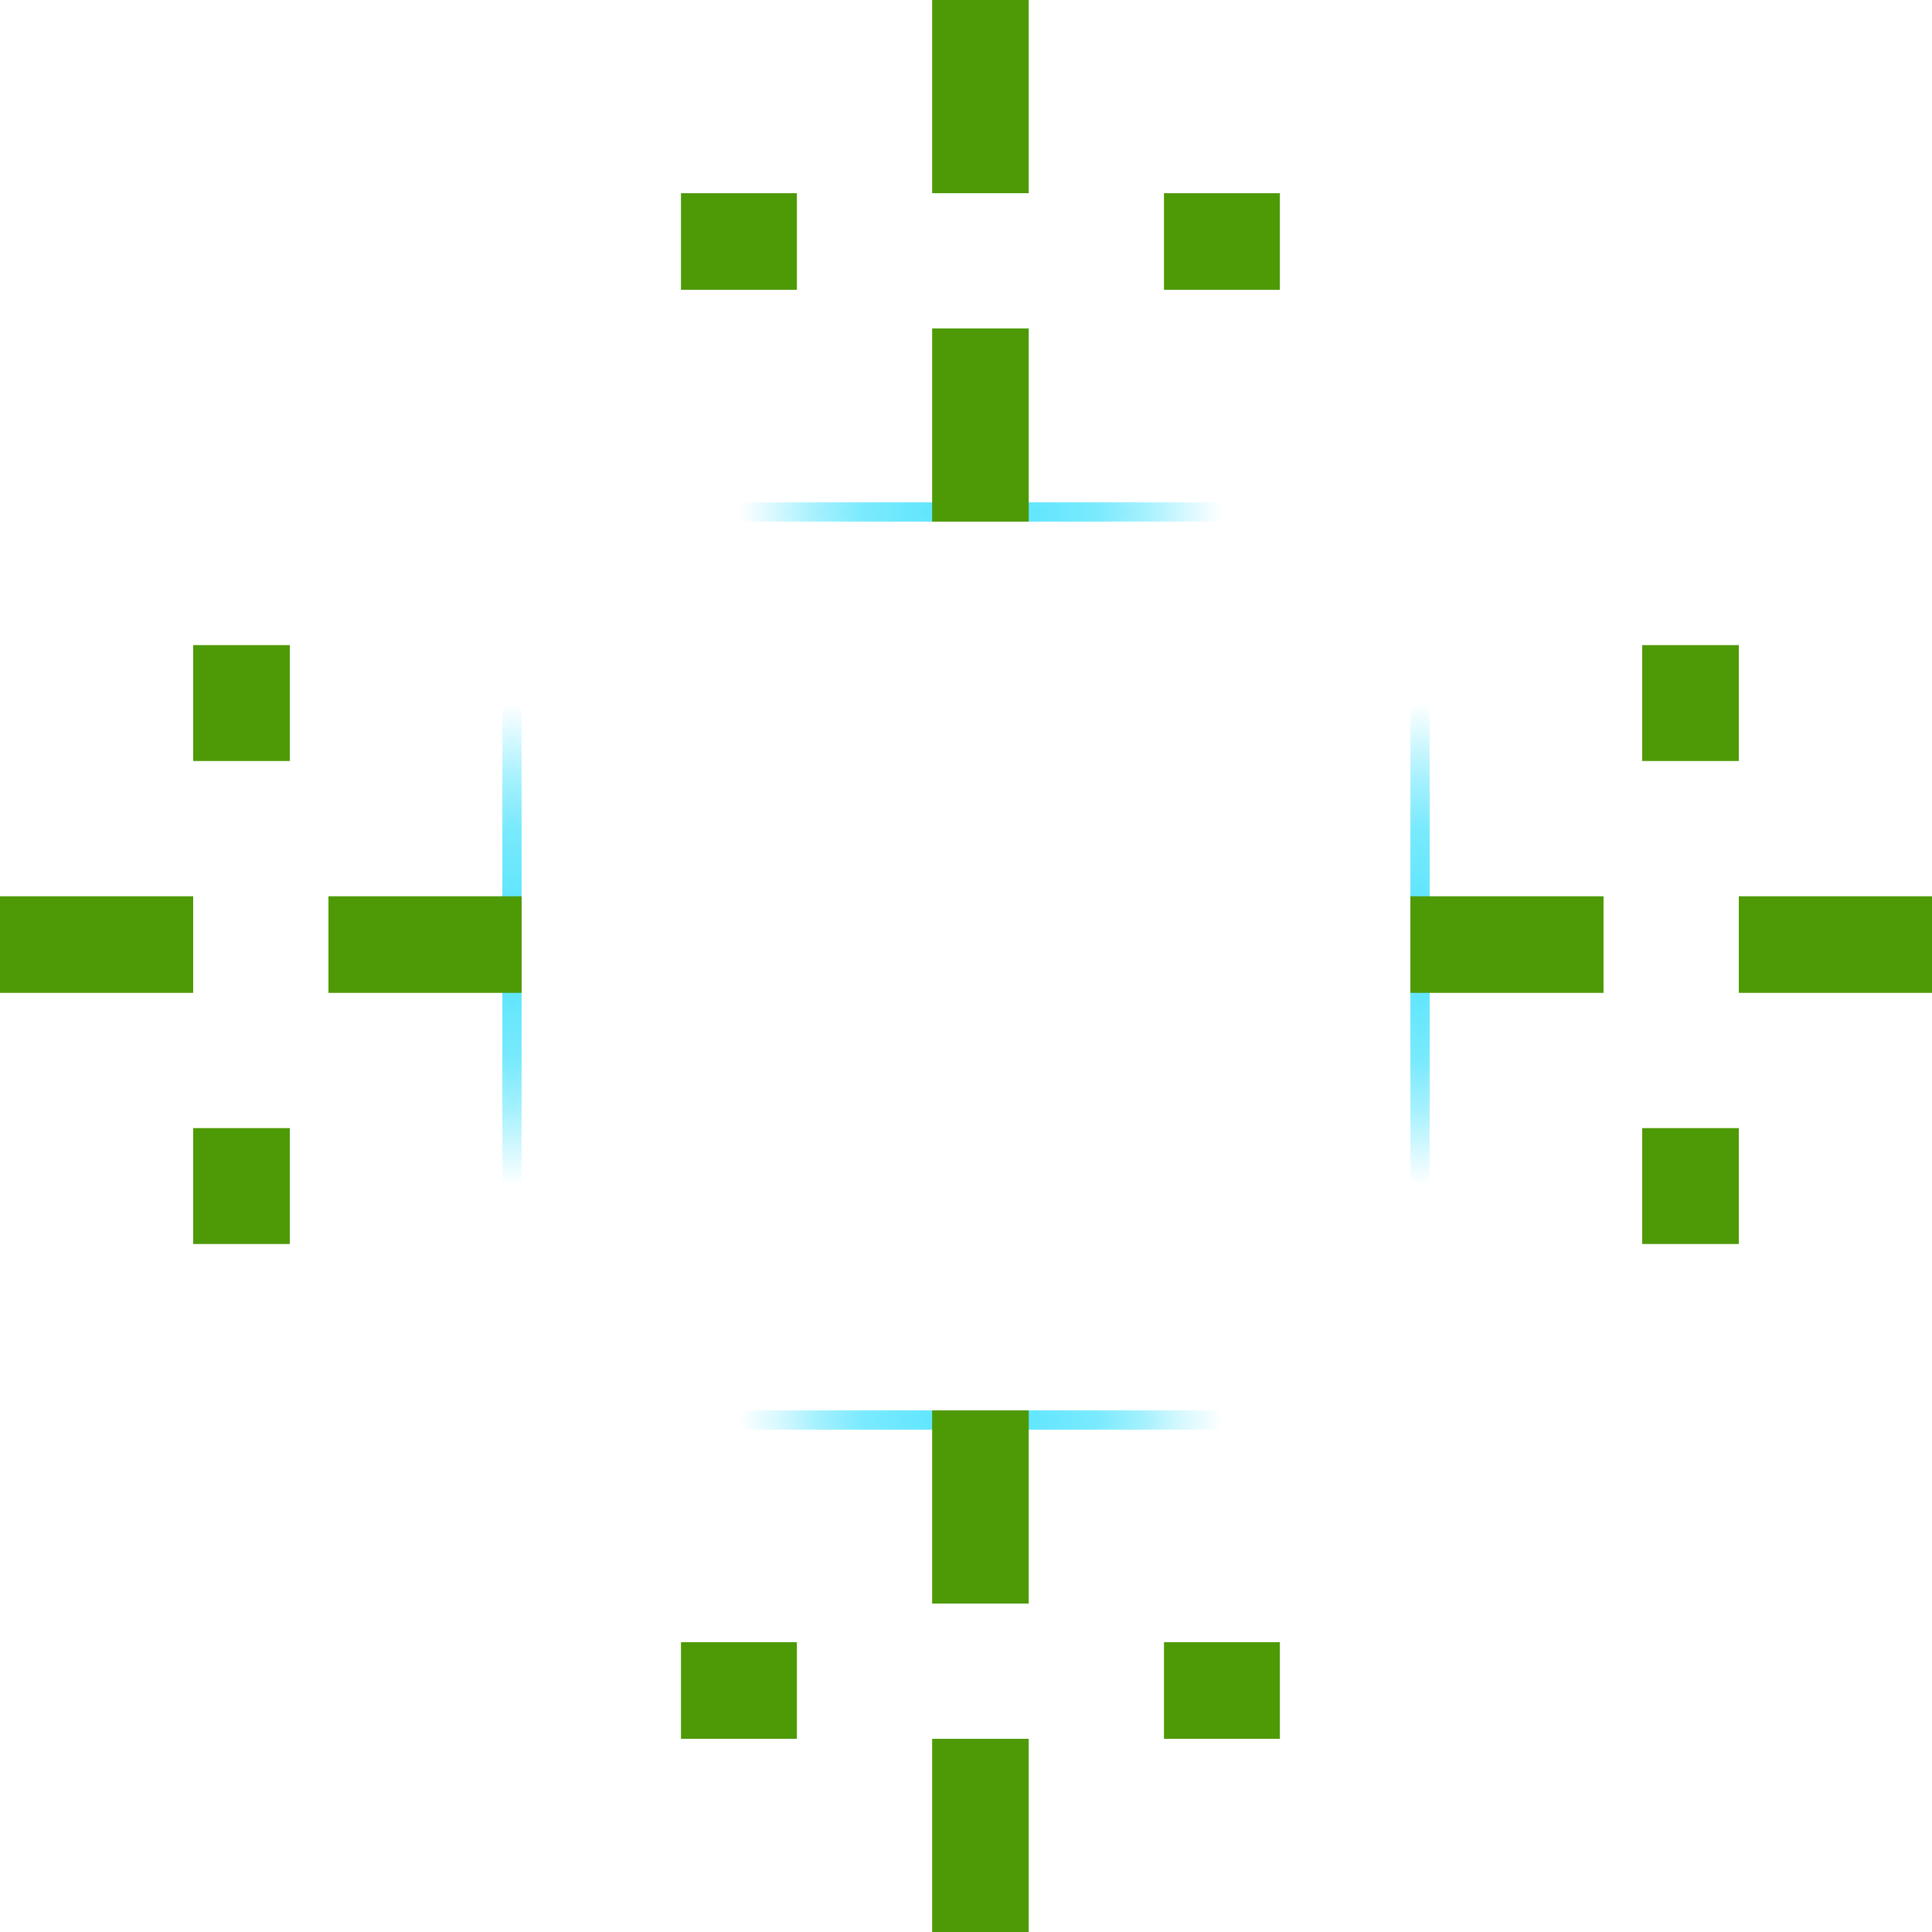
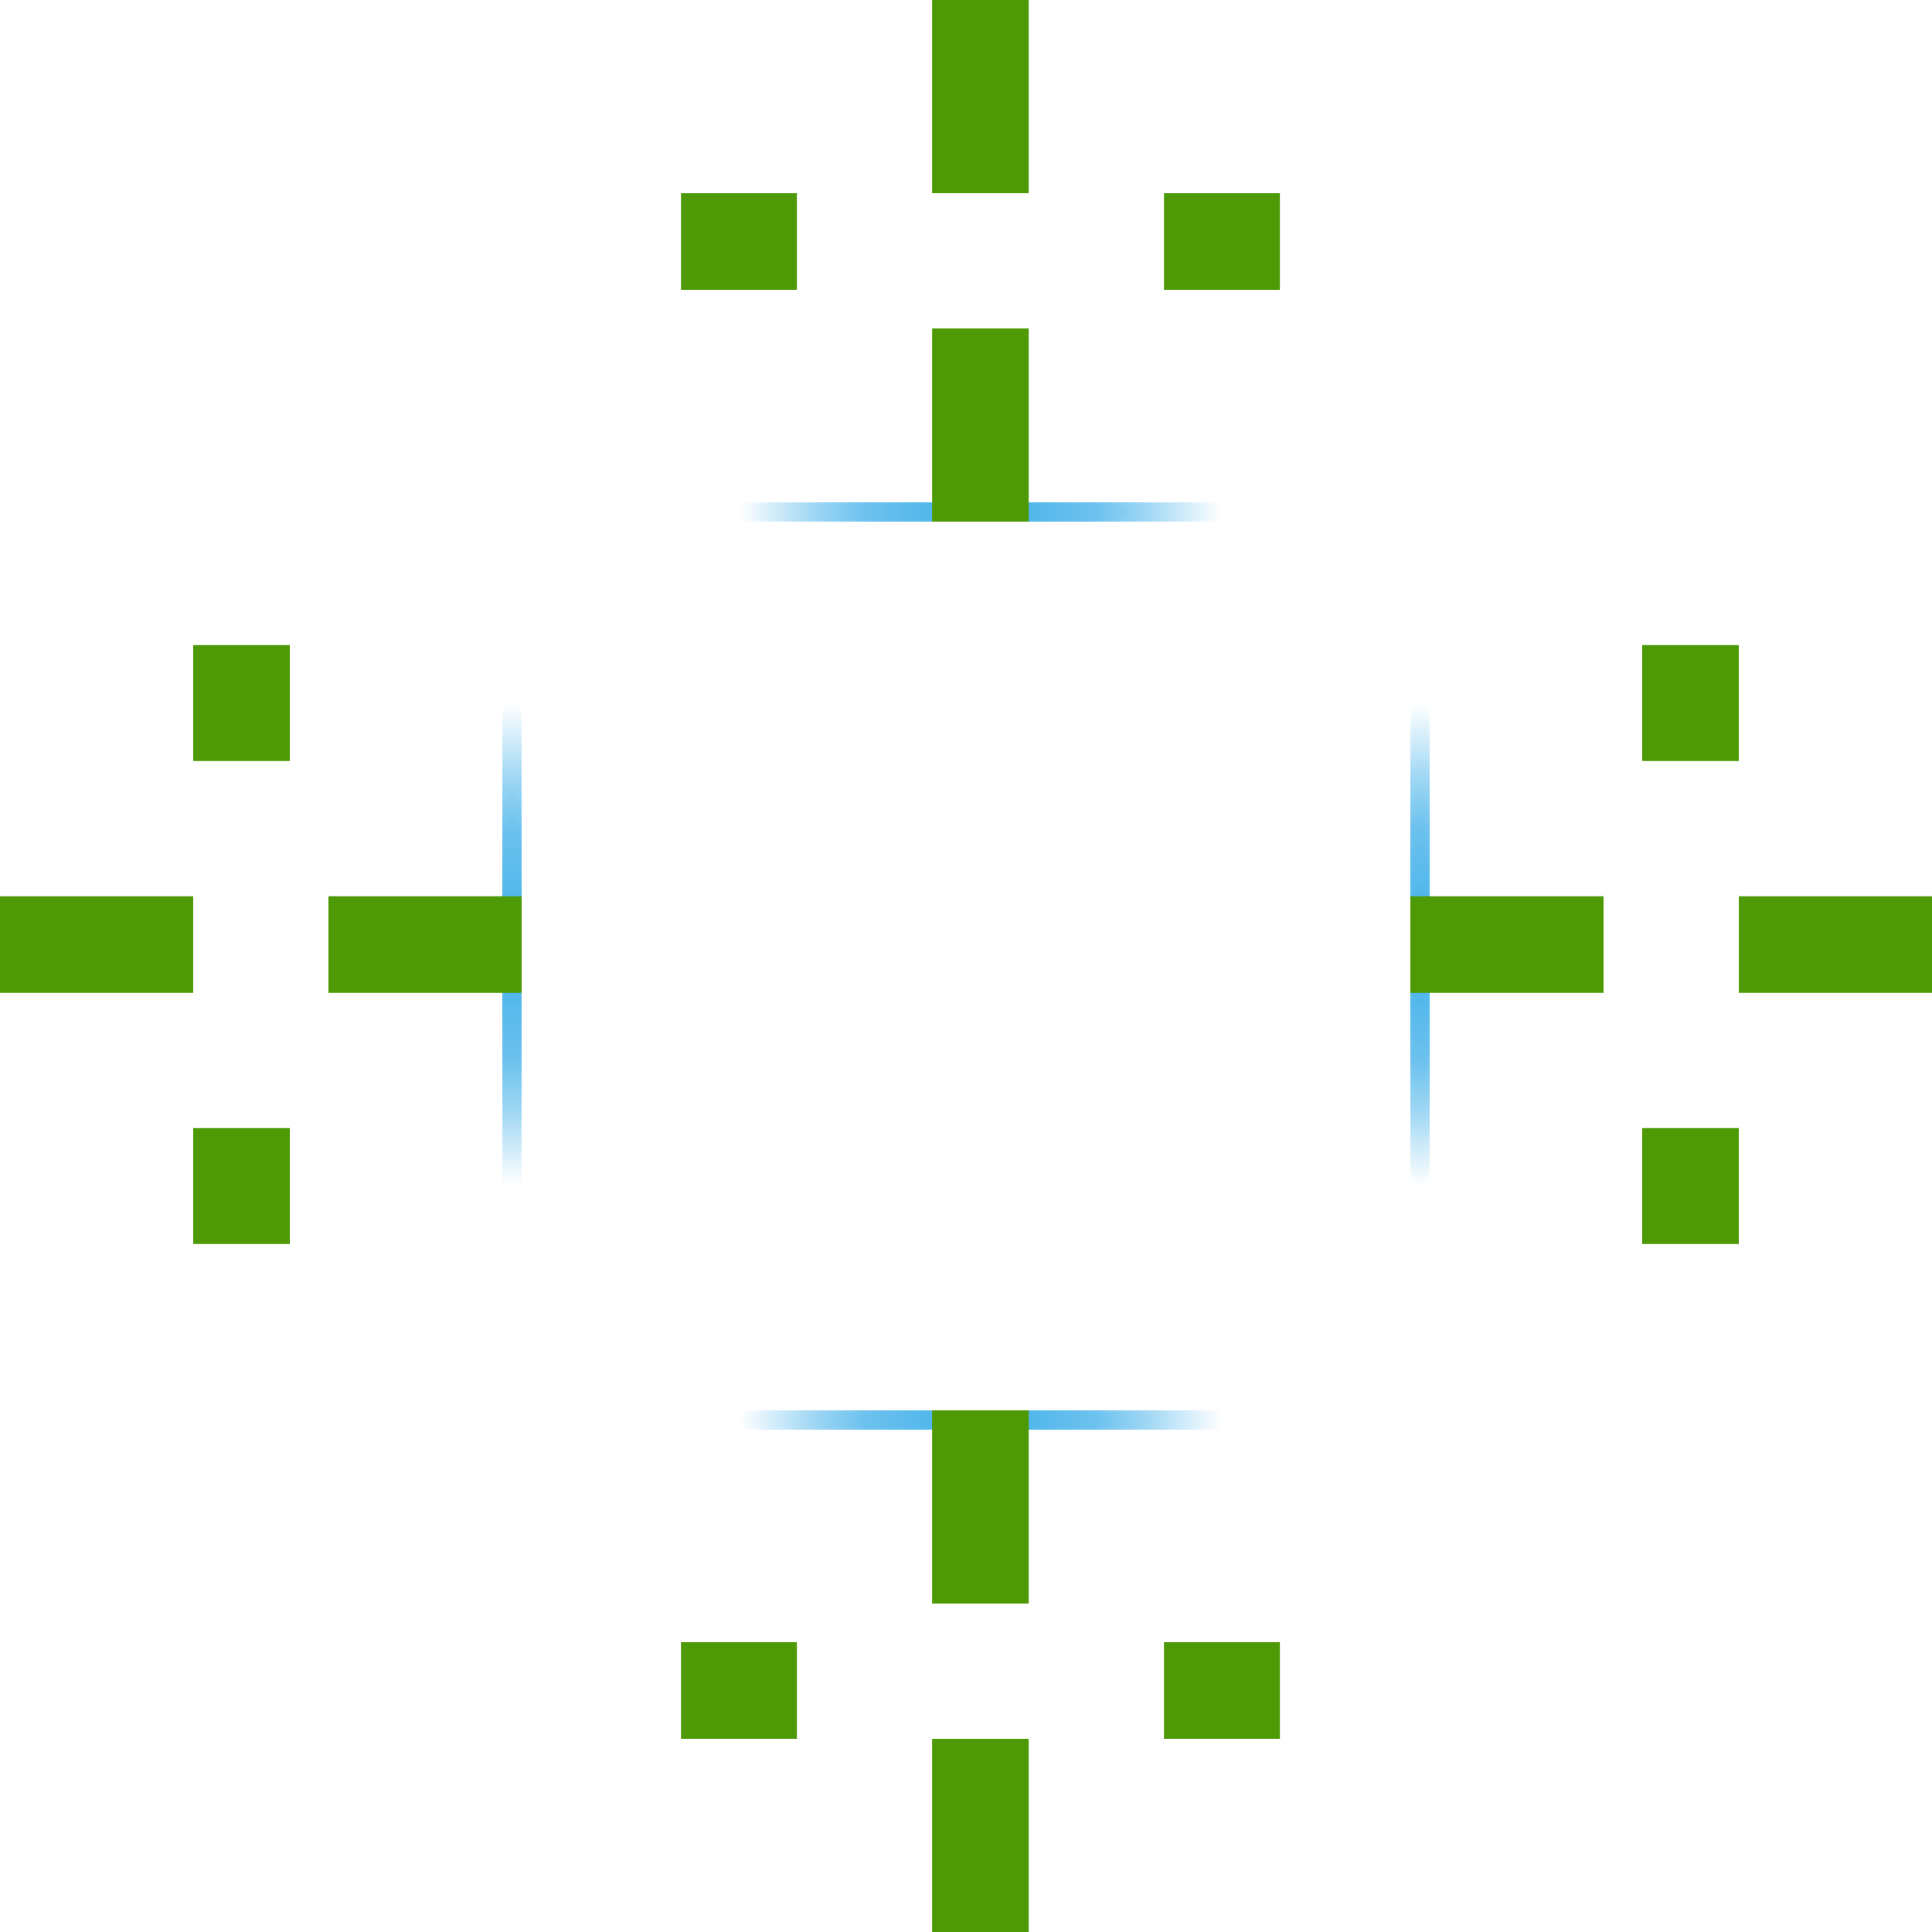
<svg xmlns="http://www.w3.org/2000/svg" xmlns:xlink="http://www.w3.org/1999/xlink" width="100.001" height="100.001" id="svg2" version="1.1">
+   <style id="current-color-scheme" type="text/css">.ColorScheme-Text { color:#232629; }
+ .ColorScheme-ViewBackground { color:#fcfcfc; }
+ .ColorScheme-ButtonHover { color:#3daee9; }
+ .ColorScheme-ButtonFocus { color:#3daee9; }
+ 
+ </style>
  <defs id="defs4">
    <linearGradient id="linearGradient20">
-       <stop offset="0" style="stop-color:#4ee3fd;stop-opacity:1;" id="stop16" />
-       <stop id="stop17" style="stop-color:#4ee3fd;stop-opacity:0.749;" offset="0.492" />
-       <stop id="stop18" style="stop-color:#4ee3fd;stop-opacity:0.498;" offset="0.691" />
-       <stop offset="0.846" style="stop-color:#4ee3fd;stop-opacity:0.247;" id="stop19" />
-       <stop offset="1" style="stop-color:#4ee3fd;stop-opacity:0;" id="stop20" />
+       <stop offset="0" style="stop-color:currentColor;stop-opacity:1" id="stop16" class="ColorScheme-ButtonFocus" />
+       <stop id="stop17" style="stop-color:currentColor;stop-opacity:0.749" offset="0.492" class="ColorScheme-ButtonFocus" />
+       <stop id="stop18" style="stop-color:currentColor;stop-opacity:0.498" offset="0.691" class="ColorScheme-ButtonFocus" />
+       <stop offset="0.846" style="stop-color:currentColor;stop-opacity:0.247" id="stop19" class="ColorScheme-ButtonFocus" />
+       <stop offset="1" style="stop-color:currentColor;stop-opacity:0" id="stop20" class="ColorScheme-ButtonFocus" />
    </linearGradient>
    <linearGradient id="linearGradient5">
      <stop offset="0" style="stop-color:#4ee3fd;stop-opacity:1;" id="stop1" />
      <stop id="stop2" style="stop-color:#4ee3fd;stop-opacity:0.749;" offset="0.492" />
      <stop id="stop3" style="stop-color:#4ee3fd;stop-opacity:0.498;" offset="0.691" />
      <stop offset="0.846" style="stop-color:#4ee3fd;stop-opacity:0.247;" id="stop4" />
      <stop offset="1" style="stop-color:#4ee3fd;stop-opacity:0;" id="stop5" />
    </linearGradient>
    <linearGradient id="linearGradient15">
      <stop offset="0" style="stop-color:#ffffff;stop-opacity:1;" id="stop11" />
      <stop id="stop12" style="stop-color:#fbfbfb;stop-opacity:0.749;" offset="0.492" />
      <stop id="stop13" style="stop-color:#ffffff;stop-opacity:0.498;" offset="0.691" />
      <stop offset="0.846" style="stop-color:#ffffff;stop-opacity:0.247;" id="stop14" />
      <stop offset="1" style="stop-color:#ffffff;stop-opacity:0;" id="stop15" />
    </linearGradient>
    <linearGradient id="linearGradient10">
      <stop offset="0" style="stop-color:#ffffff;stop-opacity:1;" id="stop6" />
      <stop id="stop7" style="stop-color:#ffffff;stop-opacity:0.749;" offset="0.492" />
      <stop id="stop8" style="stop-color:#ececec;stop-opacity:0.498;" offset="0.691" />
      <stop offset="0.846" style="stop-color:#dedede;stop-opacity:0.247;" id="stop9" />
      <stop offset="1" style="stop-color:#cccccc;stop-opacity:0;" id="stop10" />
    </linearGradient>
    <linearGradient id="linearGradient48">
      <stop offset="0" style="stop-color:#4fe3fd;stop-opacity:1;" id="stop44" />
      <stop id="stop45" style="stop-color:#4ee3fd;stop-opacity:0.749;" offset="0.492" />
      <stop id="stop46" style="stop-color:#4ee3fd;stop-opacity:0.498;" offset="0.691" />
      <stop offset="0.846" style="stop-color:#4ee3fd;stop-opacity:0.247;" id="stop47" />
      <stop offset="1" style="stop-color:#4ee3fd;stop-opacity:0;" id="stop48" />
    </linearGradient>
    <linearGradient id="linearGradient43">
      <stop offset="0" style="stop-color:#4fe3fd;stop-opacity:1;" id="stop39" />
      <stop id="stop40" style="stop-color:#4ee3fe;stop-opacity:0.75;" offset="0.492" />
      <stop id="stop41" style="stop-color:#4ee3fd;stop-opacity:0.498;" offset="0.691" />
      <stop offset="0.846" style="stop-color:#67e7fd;stop-opacity:0.25;" id="stop42" />
      <stop offset="1" style="stop-color:#4ee3fd;stop-opacity:0;" id="stop43" />
    </linearGradient>
    <linearGradient id="linearGradient37">
      <stop offset="0" style="stop-color:#57ebed;stop-opacity:1;" id="stop33" />
      <stop id="stop34" style="stop-color:#56d8db;stop-opacity:0.749;" offset="0.492" />
      <stop id="stop35" style="stop-color:#76f9ff;stop-opacity:0.498;" offset="0.691" />
      <stop offset="0.846" style="stop-color:#68fcff;stop-opacity:0.247;" id="stop36" />
      <stop offset="1" style="stop-color:#8df7f5;stop-opacity:0;" id="stop37" />
    </linearGradient>
-     <style id="current-color-scheme" type="text/css">
+     <style id="style1" type="text/css">
      .ColorScheme-Text {
        color:#31363b;
      }
      .ColorScheme-Background{
        color:#eff0f1;
      }
      .ColorScheme-ViewText {
        color:#31363b;
      }
      .ColorScheme-ViewBackground{
        color:#fcfcfc;
      }
      .ColorScheme-ViewHover {
        color:#3daee9;
      }
      .ColorScheme-ViewFocus{
        color:#3daee9;
      }
      .ColorScheme-ButtonText {
        color:#31363b;
      }
      .ColorScheme-ButtonBackground{
        color:#eff0f1;
      }
      .ColorScheme-ButtonHover {
        color:#3daee9;
      }
      .ColorScheme-ButtonFocus{
        color:#3daee9;
      }
</style>
    <radialGradient xlink:href="#linearGradient11160" id="radialGradient11220" gradientUnits="userSpaceOnUse" gradientTransform="matrix(1,0,0,2.000859,-0.07118252,-15.08194)" cx="37.5" cy="14.999" fx="37.5" fy="14.999" r="2.5" />
    <linearGradient id="linearGradient11160">
      <stop style="stop-color:#ffffff;stop-opacity:1" offset="0" id="stop11162" />
      <stop style="stop-color:#ffffff;stop-opacity:0;" offset="1" id="stop11164" />
    </linearGradient>
-     <radialGradient xlink:href="#linearGradient48" id="radialGradient11208" gradientUnits="userSpaceOnUse" gradientTransform="matrix(0.0344796,0,0,0.04549353,6.103809,-19.73915)" cx="185.507" cy="796.503" fx="185.507" fy="796.503" r="72.507" />
+     <radialGradient xlink:href="#linearGradient20" id="radialGradient11208" gradientUnits="userSpaceOnUse" gradientTransform="matrix(0.0344796,0,0,0.04549353,6.103809,-19.73915)" cx="185.507" cy="796.503" fx="185.507" fy="796.503" r="72.507" />
    <linearGradient id="linearGradient11144">
      <stop offset="0" style="stop-color:#ffffff;stop-opacity:1;" id="stop11146" />
      <stop id="stop11154" style="stop-color:#ffffff;stop-opacity:0.749;" offset="0.492" />
      <stop id="stop11150" style="stop-color:#ffffff;stop-opacity:0.498;" offset="0.691" />
      <stop offset="0.846" style="stop-color:#ffffff;stop-opacity:0.247;" id="stop11152" />
      <stop offset="1" style="stop-color:#ffffff;stop-opacity:0;" id="stop11148" />
    </linearGradient>
-     <radialGradient xlink:href="#linearGradient43" id="radialGradient11208-0" gradientUnits="userSpaceOnUse" gradientTransform="matrix(0.0344796,0,0,0.04549353,6.103809,-19.73915)" cx="185.507" cy="796.503" fx="185.507" fy="796.503" r="72.507" />
+     <radialGradient xlink:href="#linearGradient20" id="radialGradient11208-0" gradientUnits="userSpaceOnUse" gradientTransform="matrix(0.0344796,0,0,0.04549353,6.103809,-19.73915)" cx="185.507" cy="796.503" fx="185.507" fy="796.503" r="72.507" />
    <radialGradient xlink:href="#linearGradient11160" id="radialGradient11220-1" gradientUnits="userSpaceOnUse" gradientTransform="matrix(1,0,0,2.000859,-0.07118252,-15.08194)" cx="37.5" cy="14.999" fx="37.5" fy="14.999" r="2.5" />
-     <radialGradient xlink:href="#linearGradient5" id="radialGradient11208-0-1" gradientUnits="userSpaceOnUse" gradientTransform="matrix(0.0344796,0,0,0.04549353,6.103809,-19.73915)" cx="185.507" cy="796.503" fx="185.507" fy="796.503" r="72.507" />
+     <radialGradient xlink:href="#linearGradient20" id="radialGradient11208-0-1" gradientUnits="userSpaceOnUse" gradientTransform="matrix(0.0344796,0,0,0.04549353,6.103809,-19.73915)" cx="185.507" cy="796.503" fx="185.507" fy="796.503" r="72.507" />
    <radialGradient xlink:href="#linearGradient11160" id="radialGradient11220-1-8" gradientUnits="userSpaceOnUse" gradientTransform="matrix(1,0,0,2.000859,-0.07118252,-15.08194)" cx="37.5" cy="14.999" fx="37.5" fy="14.999" r="2.5" />
    <radialGradient xlink:href="#linearGradient20" id="radialGradient11208-0-1-7" gradientUnits="userSpaceOnUse" gradientTransform="matrix(0.0344796,0,0,0.04549353,6.103809,-19.73915)" cx="185.507" cy="796.503" fx="185.507" fy="796.503" r="72.507" />
    <radialGradient xlink:href="#linearGradient11160" id="radialGradient11220-1-8-2" gradientUnits="userSpaceOnUse" gradientTransform="matrix(1,0,0,2.000859,-0.07118252,-15.08194)" cx="37.5" cy="14.999" fx="37.5" fy="14.999" r="2.5" />
    <radialGradient xlink:href="#linearGradient11144" id="radialGradient37" gradientUnits="userSpaceOnUse" gradientTransform="matrix(0.03420398,0,0,0.04549353,6.134952,-18.73238)" cx="185.507" cy="796.503" fx="185.507" fy="796.503" r="72.507" />
    <radialGradient xlink:href="#linearGradient11144" id="radialGradient38" gradientUnits="userSpaceOnUse" gradientTransform="matrix(0.0344796,0,0,0.04549353,6.103806,-18.73237)" cx="185.507" cy="796.503" fx="185.507" fy="796.503" r="72.507" />
    <linearGradient id="linearGradient3832">
      <stop style="stop-color:#232629;stop-opacity:0.4;" offset="0" id="stop3834" />
      <stop id="stop3847" offset="0.75" style="stop-color:#232629;stop-opacity:0;" />
      <stop style="stop-color:#232629;stop-opacity:0;" offset="1" id="stop3836" />
    </linearGradient>
    <radialGradient xlink:href="#linearGradient11144" id="radialGradient1" gradientUnits="userSpaceOnUse" gradientTransform="matrix(0.0344796,0,0,0.04549353,6.103809,-18.73235)" cx="185.507" cy="796.503" fx="185.507" fy="796.503" r="72.507" />
    <radialGradient xlink:href="#linearGradient20" id="radialGradient2" gradientUnits="userSpaceOnUse" gradientTransform="matrix(0.0344796,0,0,0.04549353,6.103809,-18.73235)" cx="185.507" cy="796.503" fx="185.507" fy="796.503" r="72.507" />
  </defs>
  <g id="layer1">
    <g id="north-active-tab-bottom" transform="matrix(5,0,0,0.9932396,-11.75291,10.11496)">
      <rect height="1.007" x="10" y="15.993" width="5" id="rect11182" style="opacity:1;fill:url(#radialGradient11208);fill-opacity:1;stroke:none;stroke-width:1;stroke-linecap:round;stroke-linejoin:round;stroke-miterlimit:4;stroke-dasharray:1, 1;stroke-dashoffset:0;stroke-opacity:1" />
      <rect height="1.007" x="10" y="17" width="4.96" id="rect37" style="opacity:0;fill:url(#radialGradient37);fill-opacity:1;stroke:none;stroke-width:0.996;stroke-linecap:round;stroke-linejoin:round;stroke-miterlimit:4;stroke-dasharray:0.996, 0.996;stroke-dashoffset:0;stroke-opacity:1" />
    </g>
    <g id="north-active-tab-center" transform="matrix(5,0,0,4.997855,-136.3969,-49.61204)">
      <rect height="5.002" x="34.929" y="9.927" width="5" id="rect11196" style="opacity:0.33;fill:url(#radialGradient11220);fill-opacity:1;stroke:none;stroke-width:1;stroke-linecap:round;stroke-linejoin:round;stroke-miterlimit:4;stroke-dasharray:1, 1;stroke-dashoffset:0;stroke-opacity:1" />
    </g>
    <rect style="fill:#4e9a06;fill-opacity:1;fill-rule:nonzero;stroke:none;stroke-width:1" id="north-active-tab-hint-top-margin" width="5" height="10" x="-53.247" y="-10" transform="scale(-1)" />
    <rect y="-27" x="-53.247" height="10" width="5" id="north-active-tab-hint-bottom-margin" style="fill:#4e9a06;fill-opacity:1;fill-rule:nonzero;stroke:none;stroke-width:1" transform="scale(-1)" ry="0" />
    <rect style="fill:#4e9a06;fill-opacity:1;fill-rule:nonzero;stroke:none" id="north-active-tab-hint-left-margin" width="6" height="5" x="-41.247" y="-15" transform="scale(-1)" />
    <rect y="-15" x="-66.247" height="5" width="6" id="north-active-tab-hint-right-margin" style="fill:#4e9a06;fill-opacity:1;fill-rule:nonzero;stroke:none" transform="scale(-1)" />
    <g id="south-active-tab-top" transform="matrix(5,0,0,-0.9932396,-11.75294,89.88607)">
      <rect height="1.007" x="10" y="15.993" width="5" id="rect11182-7" style="opacity:1;fill:url(#radialGradient11208-0);fill-opacity:1;stroke:none;stroke-width:1;stroke-linecap:round;stroke-linejoin:round;stroke-miterlimit:4;stroke-dasharray:1, 1;stroke-dashoffset:0;stroke-opacity:1" />
      <rect height="1.007" x="10" y="17" width="5" id="rect38" style="opacity:0;fill:url(#radialGradient38);fill-opacity:1;stroke:none;stroke-width:1;stroke-linecap:round;stroke-linejoin:round;stroke-miterlimit:4;stroke-dasharray:1, 1;stroke-dashoffset:0;stroke-opacity:1" />
    </g>
    <g id="south-active-tab-center" transform="matrix(5,0,0,-4.997855,-136.397,149.6131)">
      <rect height="5.002" x="34.929" y="9.927" width="5" id="rect11196-5" style="opacity:0.33;fill:url(#radialGradient11220-1);fill-opacity:1;stroke:none;stroke-width:1;stroke-linecap:round;stroke-linejoin:round;stroke-miterlimit:4;stroke-dasharray:1, 1;stroke-dashoffset:0;stroke-opacity:1" />
    </g>
    <rect style="fill:#4e9a06;fill-opacity:1;fill-rule:nonzero;stroke:none;stroke-width:1" id="south-active-tab-hint-top-margin" width="5" height="10" x="-53.247" y="90.001" transform="scale(-1,1)" />
    <rect y="73.001" x="-53.247" height="10" width="5" id="south-active-tab-hint-bottom-margin" style="fill:#4e9a06;fill-opacity:1;fill-rule:nonzero;stroke:none;stroke-width:1" transform="scale(-1,1)" ry="0" />
    <rect style="fill:#4e9a06;fill-opacity:1;fill-rule:nonzero;stroke:none" id="south-active-tab-hint-left-margin" width="6" height="5" x="-41.247" y="85.001" transform="scale(-1,1)" />
    <rect y="85.001" x="-66.247" height="5" width="6" id="south-active-tab-hint-right-margin" style="fill:#4e9a06;fill-opacity:1;fill-rule:nonzero;stroke:none" transform="scale(-1,1)" />
    <g id="east-active-tab-left" transform="matrix(0,-5,-0.9932396,0,89.8861,111.3909)">
      <rect height="1.007" x="10" y="15.993" width="5" id="rect11182-7-6" style="opacity:1;fill:url(#radialGradient11208-0-1);fill-opacity:1;stroke:none;stroke-width:1;stroke-linecap:round;stroke-linejoin:round;stroke-miterlimit:4;stroke-dasharray:1, 1;stroke-dashoffset:0;stroke-opacity:1" />
      <rect height="1.007" x="10" y="17" width="5" id="rect1" style="opacity:0;fill:url(#radialGradient1);fill-opacity:1;stroke:none;stroke-width:1;stroke-linecap:round;stroke-linejoin:round;stroke-miterlimit:4;stroke-dasharray:1, 1;stroke-dashoffset:0;stroke-opacity:1" />
    </g>
    <g id="east-active-tab-center" transform="matrix(0,-5,-4.997855,0,149.6131,236.035)">
      <rect height="5.002" x="34.929" y="9.927" width="5" id="rect11196-5-9" style="opacity:0.33;fill:url(#radialGradient11220-1-8);fill-opacity:1;stroke:none;stroke-width:1;stroke-linecap:round;stroke-linejoin:round;stroke-miterlimit:4;stroke-dasharray:1, 1;stroke-dashoffset:0;stroke-opacity:1" />
    </g>
    <rect style="fill:#4e9a06;fill-opacity:1;fill-rule:nonzero;stroke:none;stroke-width:1" id="east-active-tab-hint-top-margin" width="5" height="10" x="46.391" y="90.001" transform="matrix(0,1,1,0,0,0)" />
    <rect y="73.001" x="46.391" height="10" width="5" id="east-active-tab-hint-bottom-margin" style="fill:#4e9a06;fill-opacity:1;fill-rule:nonzero;stroke:none;stroke-width:1" transform="matrix(0,1,1,0,0,0)" ry="0" />
    <rect style="fill:#4e9a06;fill-opacity:1;fill-rule:nonzero;stroke:none" id="east-active-tab-hint-left-margin" width="6" height="5" x="58.391" y="85.001" transform="matrix(0,1,1,0,0,0)" />
    <rect y="85.001" x="33.391" height="5" width="6" id="east-active-tab-hint-right-margin" style="fill:#4e9a06;fill-opacity:1;fill-rule:nonzero;stroke:none" transform="matrix(0,1,1,0,0,0)" />
    <g id="west-active-tab-right" transform="matrix(0,5,0.9932396,0,10.11493,-13.60912)">
      <rect height="1.007" x="10" y="15.993" width="5" id="rect11182-7-6-6" style="opacity:1;fill:url(#radialGradient11208-0-1-7);fill-opacity:1;stroke:none;stroke-width:1;stroke-linecap:round;stroke-linejoin:round;stroke-miterlimit:4;stroke-dasharray:1, 1;stroke-dashoffset:0;stroke-opacity:1" />
      <rect height="1.007" x="10" y="17" width="5" id="rect2" style="opacity:0;fill:url(#radialGradient2);fill-opacity:1;stroke:none;stroke-width:1;stroke-linecap:round;stroke-linejoin:round;stroke-miterlimit:4;stroke-dasharray:1, 1;stroke-dashoffset:0;stroke-opacity:1" />
    </g>
    <g id="west-active-tab-center" transform="matrix(0,5,4.997855,0,-49.61205,-138.2531)">
      <rect height="5.002" x="34.929" y="9.927" width="5" id="rect11196-5-9-5" style="opacity:0.33;fill:url(#radialGradient11220-1-8-2);fill-opacity:1;stroke:none;stroke-width:1;stroke-linecap:round;stroke-linejoin:round;stroke-miterlimit:4;stroke-dasharray:1, 1;stroke-dashoffset:0;stroke-opacity:1" />
    </g>
    <rect style="fill:#4e9a06;fill-opacity:1;fill-rule:nonzero;stroke:none;stroke-width:1" id="west-active-tab-hint-top-margin" width="5" height="10" x="-51.391" y="-10" transform="matrix(0,-1,-1,0,0,0)" />
    <rect y="-27" x="-51.391" height="10" width="5" id="west-active-tab-hint-bottom-margin" style="fill:#4e9a06;fill-opacity:1;fill-rule:nonzero;stroke:none;stroke-width:1" transform="matrix(0,-1,-1,0,0,0)" ry="0" />
    <rect style="fill:#4e9a06;fill-opacity:1;fill-rule:nonzero;stroke:none" id="west-active-tab-hint-left-margin" width="6" height="5" x="-39.391" y="-15" transform="matrix(0,-1,-1,0,0,0)" />
    <rect y="-15" x="-64.391" height="5" width="6" id="west-active-tab-hint-right-margin" style="fill:#4e9a06;fill-opacity:1;fill-rule:nonzero;stroke:none" transform="matrix(0,-1,-1,0,0,0)" />
    <rect y="113.486" x="41.41" height="11.679" width="11.748" id="hint-stretch-borders" style="opacity:0.875;fill:#008000;fill-opacity:1;stroke:none;stroke-width:0.284" />
  </g>
</svg>
